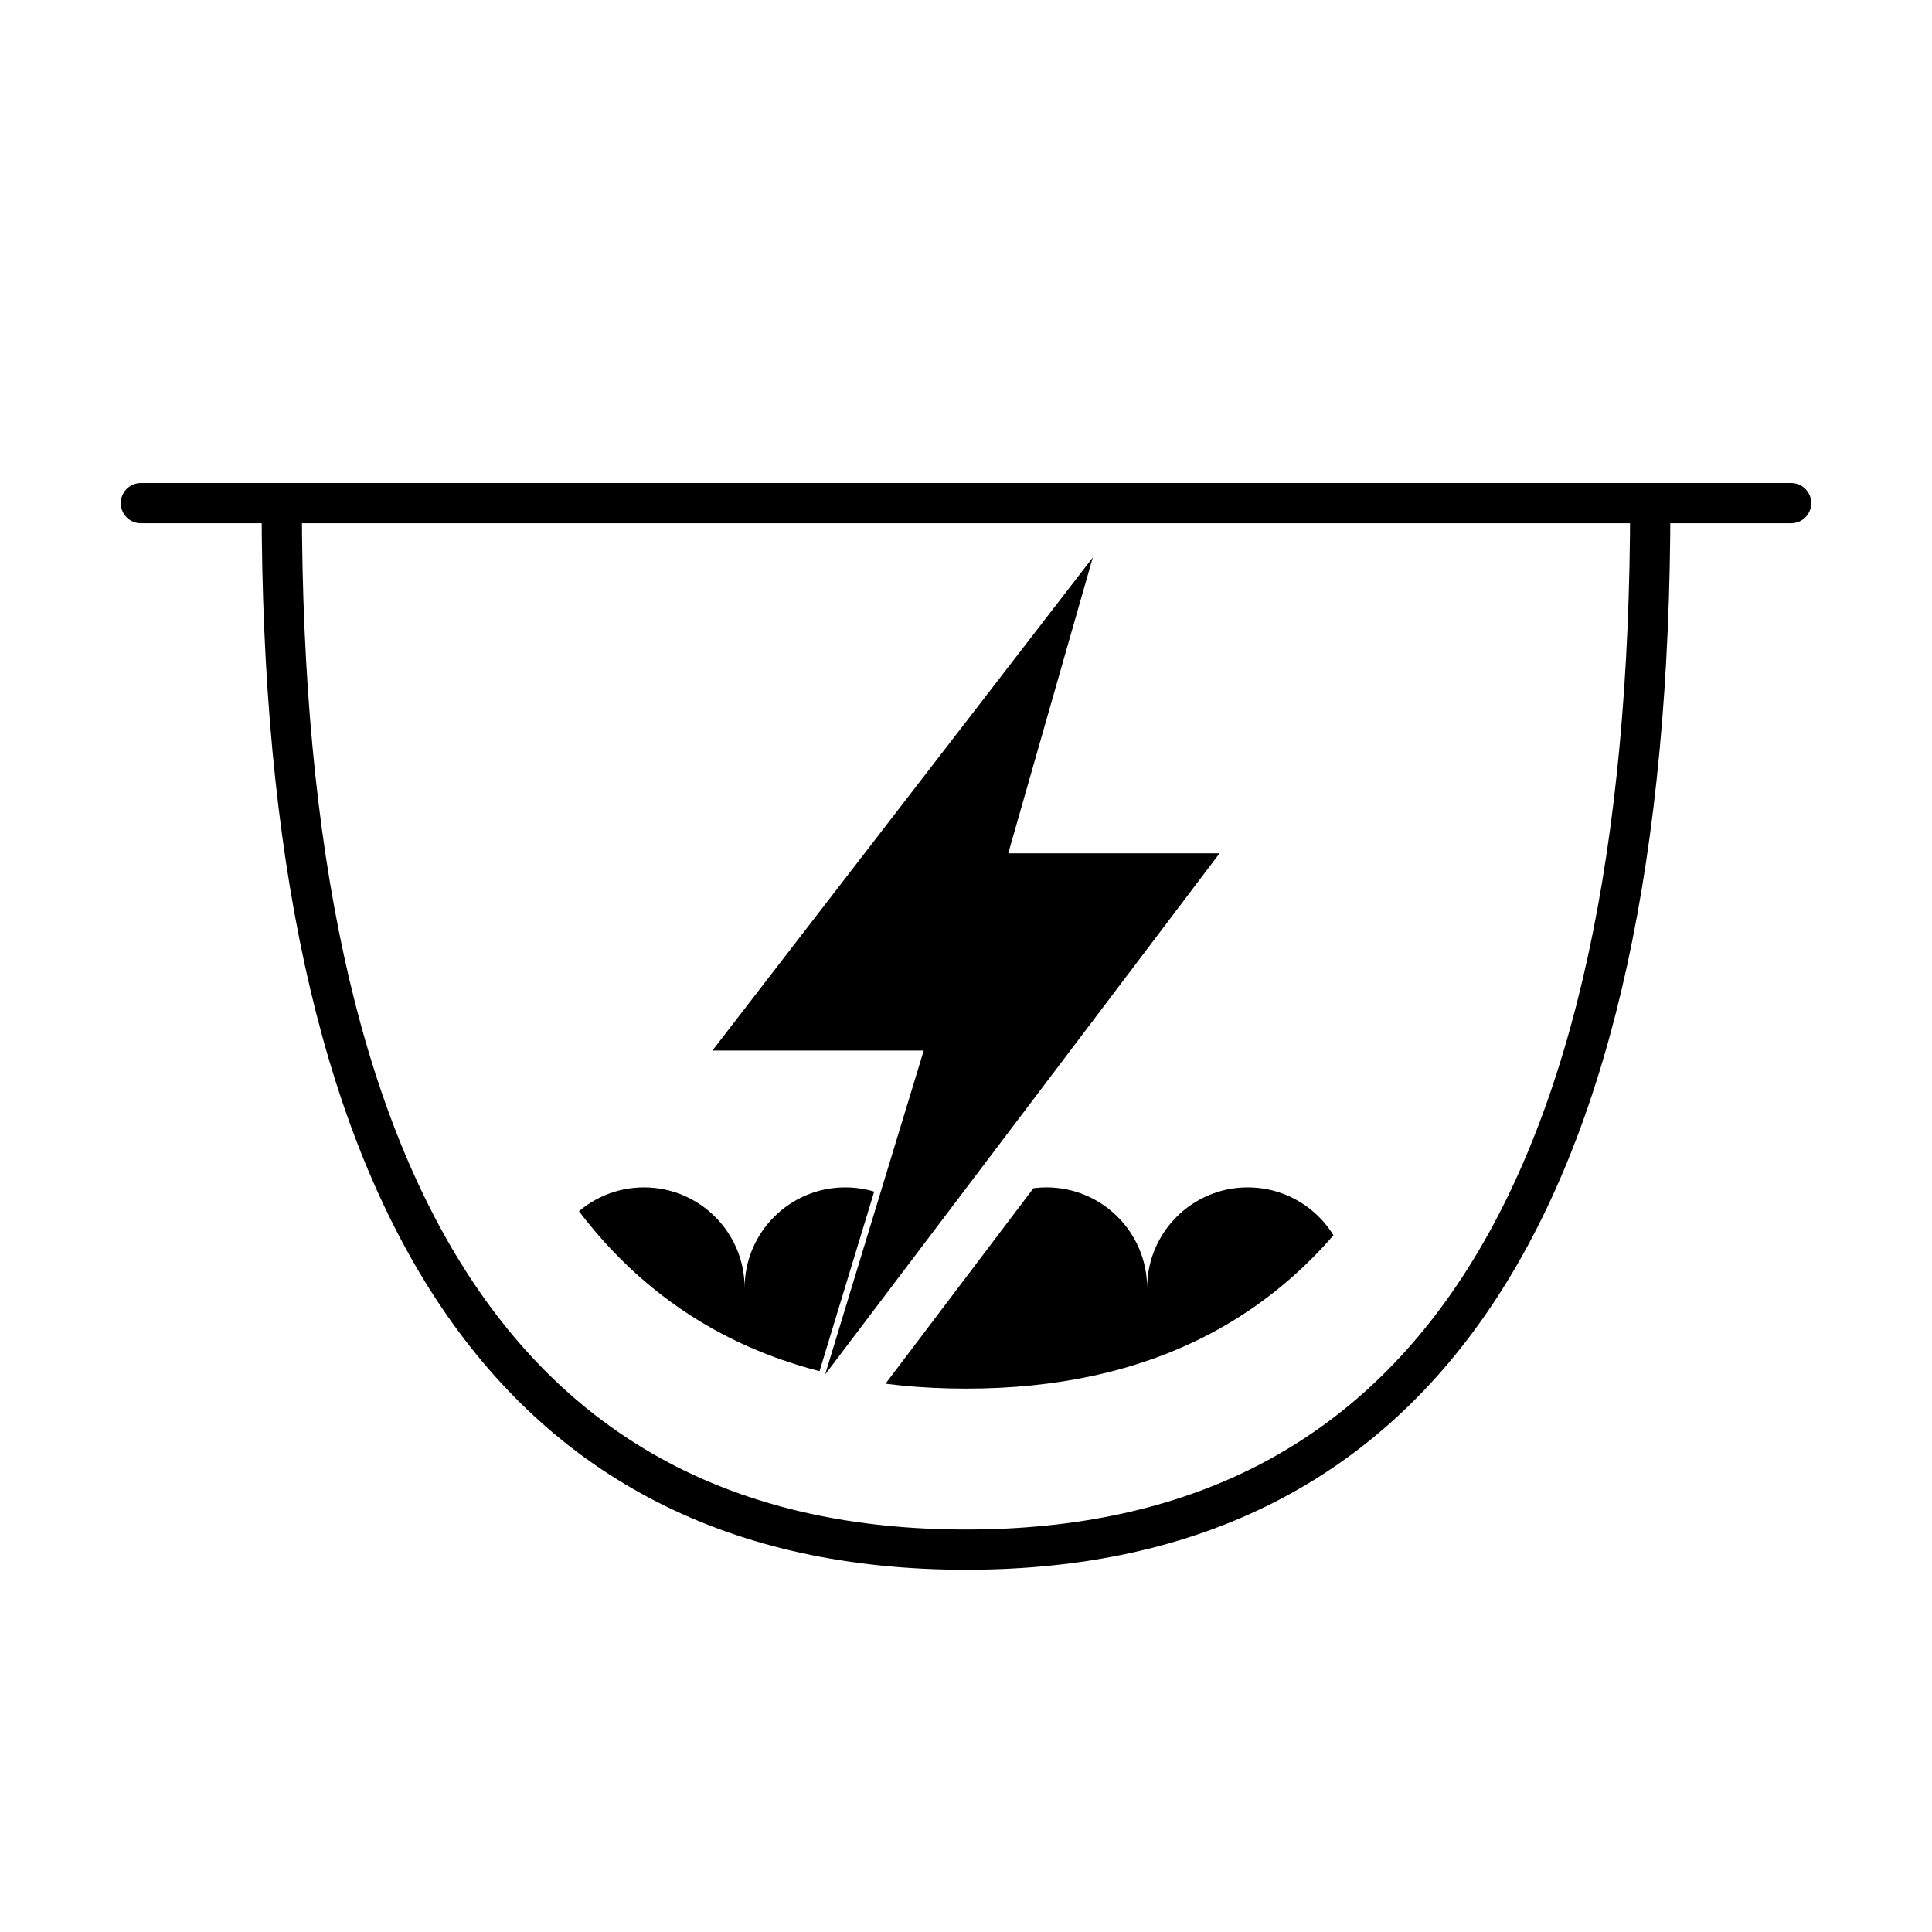
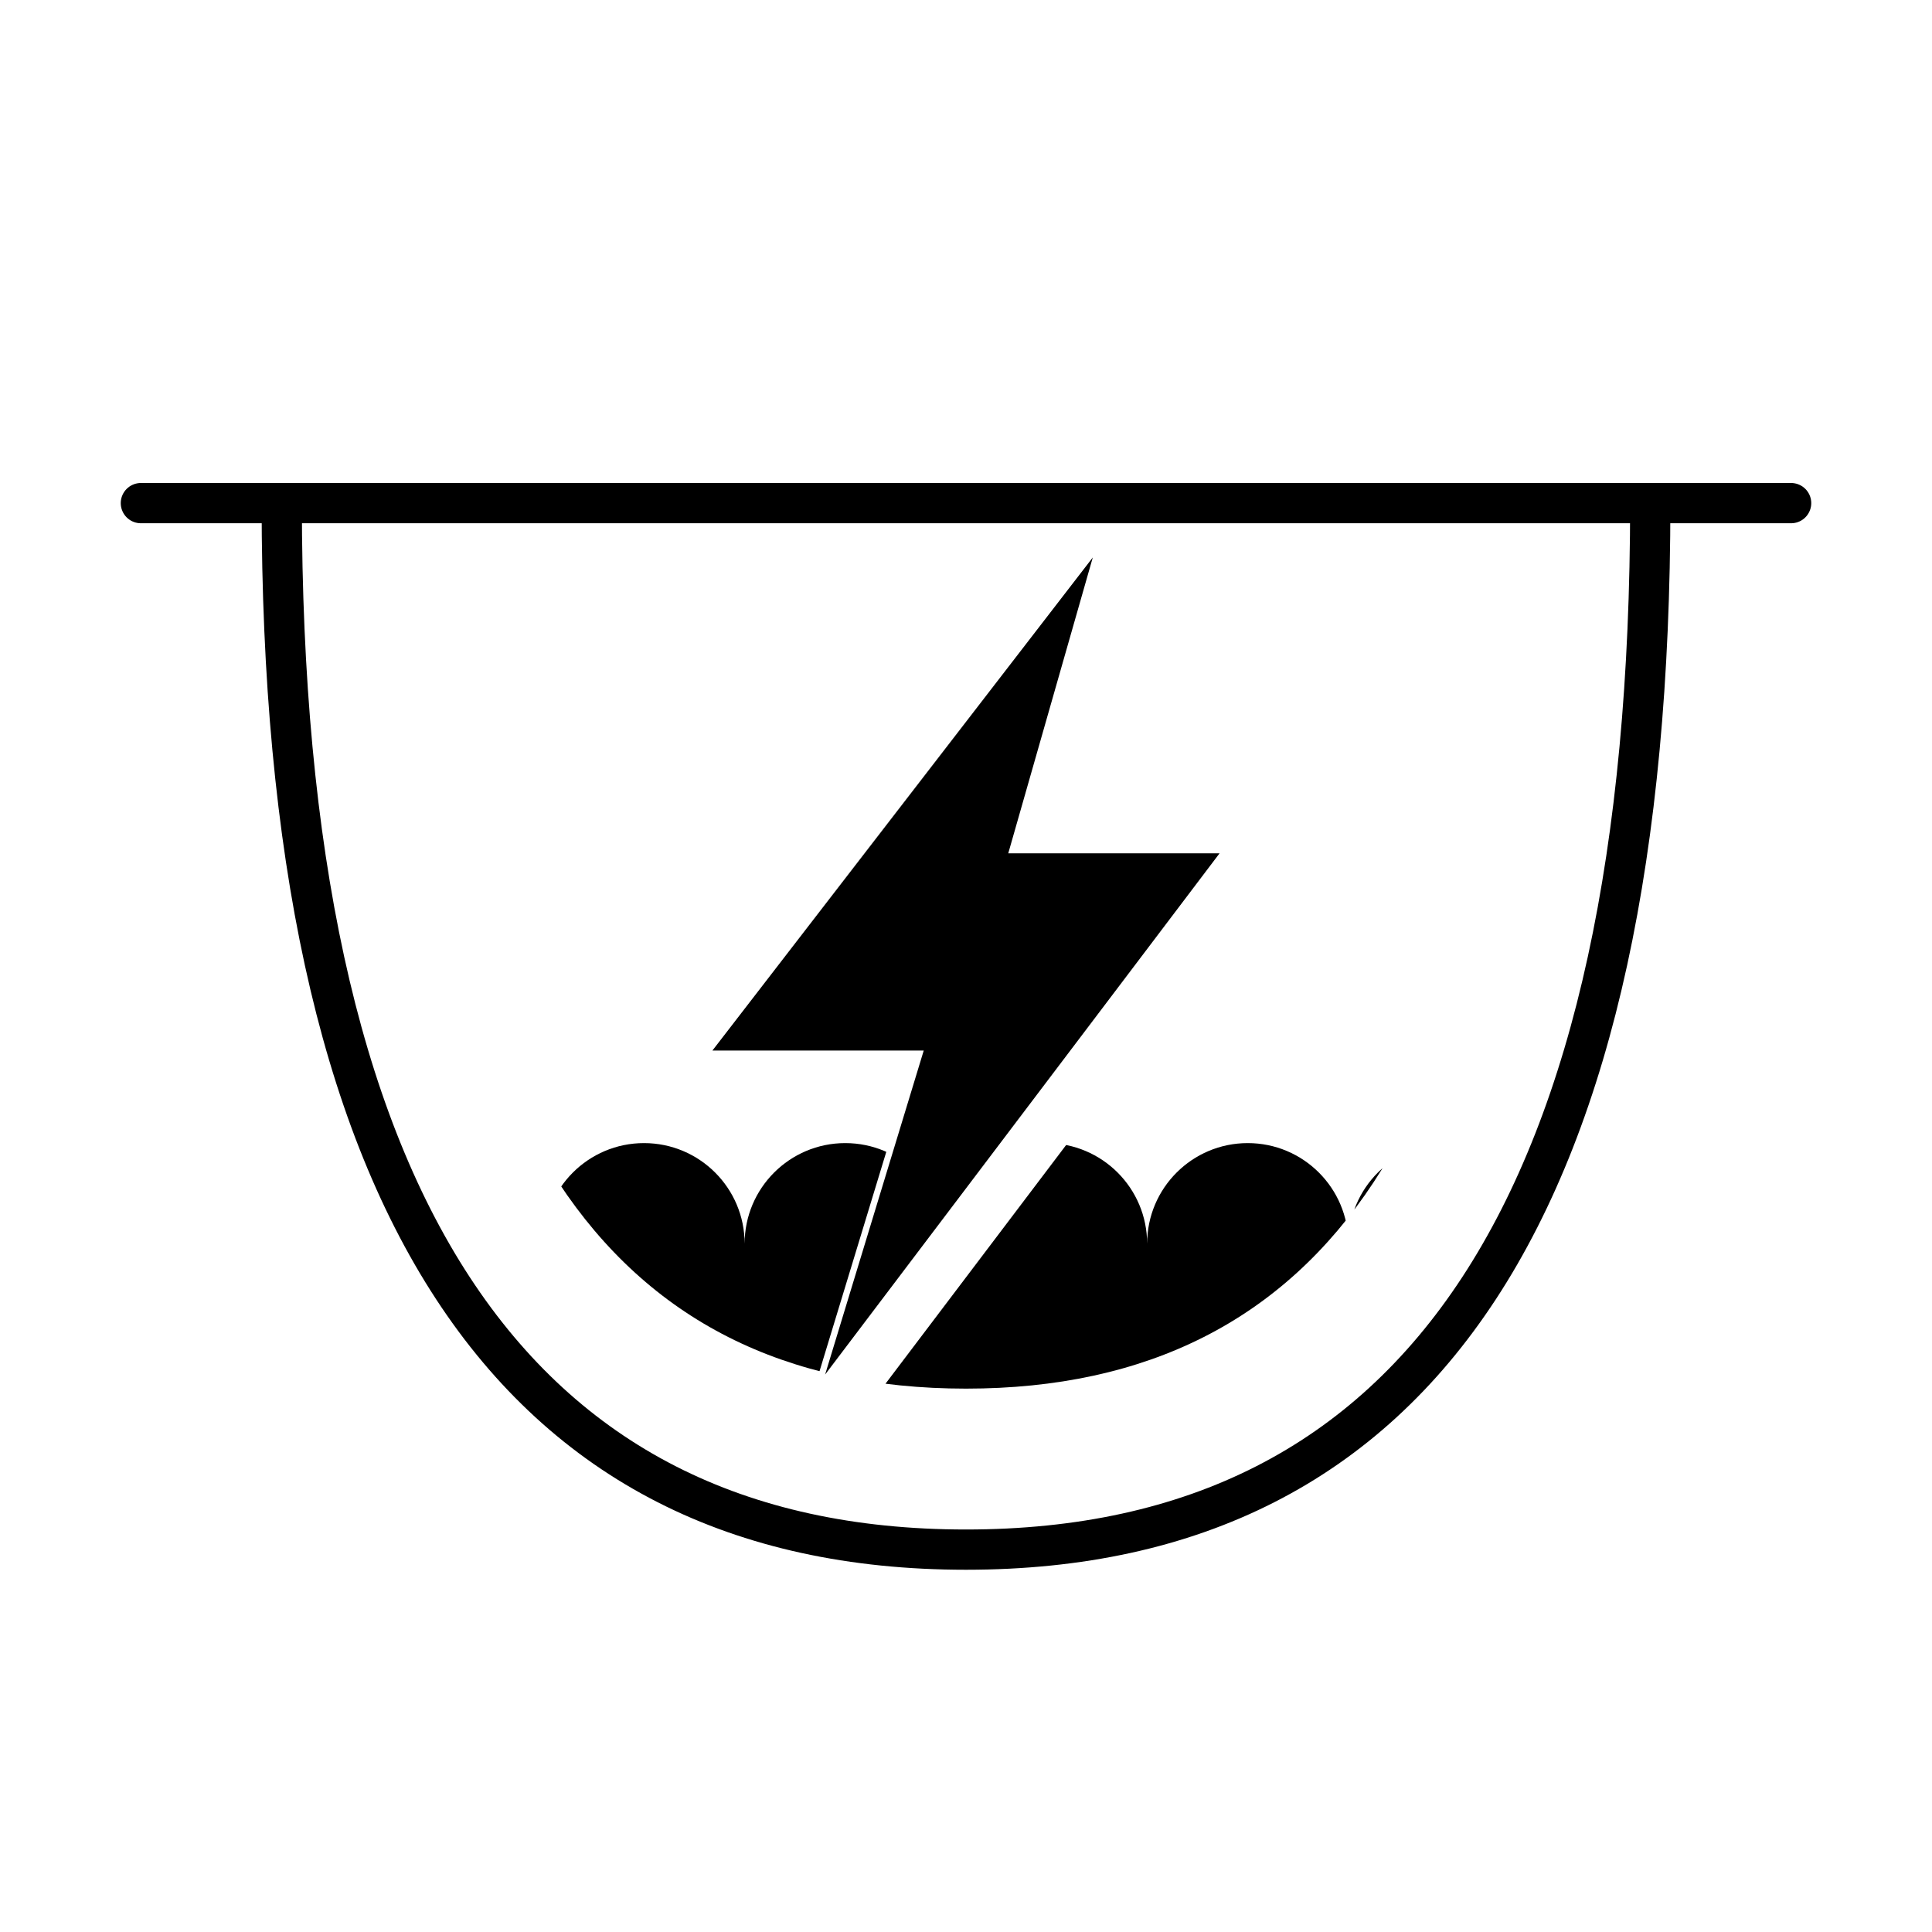
<svg xmlns="http://www.w3.org/2000/svg" width="1em" height="1em" viewBox="0 0 48 48">
  <defs>
    <clipPath id="c">
-       <path d="M-1.5 48V32a2.5 2.5 0 0 1 5 0a2.5 2.5 0 0 1 5 0a2.5 2.5 0 0 1 5 0a2.5 2.5 0 0 1 5 0a2.5 2.5 0 0 1 5 0a2.5 2.5 0 0 1 5 0a2.5 2.5 0 0 1 5 0a2.5 2.5 0 0 1 5 0a2.5 2.5 0 0 1 5 0a2.5 2.5 0 0 1 5 0a2.5 2.5 0 0 1 5 0V48z" />
+       <path d="M-1.5 48V30.9a2.5 2.5 0 0 1 5 0a2.5 2.5 0 0 1 5 0a2.5 2.5 0 0 1 5 0a2.5 2.5 0 0 1 5 0a2.5 2.5 0 0 1 5 0a2.5 2.5 0 0 1 5 0a2.5 2.5 0 0 1 5 0a2.5 2.5 0 0 1 5 0a2.5 2.5 0 0 1 5 0a2.5 2.5 0 0 1 5 0a2.5 2.5 0 0 1 5 0V48z" />
    </clipPath>
    <clipPath id="r">
      <path clip-rule="evenodd" d="M0 0h48v48H0zM28.41 9.79L15.18 26.94L22.53 26.94L19.1 38.21L32.82 20.08L25.47 20.08z" />
    </clipPath>
  </defs>
  <path fill="none" stroke="currentColor" stroke-linecap="round" stroke-linejoin="round" d="M3.5 12.5H44.5M7 12.5Q7 38.5 24 38.5Q41 38.5 41 12.5" />
  <g clip-path="url(#r)">
    <g clip-path="url(#c)">
      <path fill="currentColor" d="M10.5 14Q10.5 34.5 24 34.5Q37.5 34.5 37.5 14z" />
    </g>
  </g>
  <path fill="currentColor" d="M27.15 13.85L17.7 26.1L22.95 26.1L20.5 34.15L30.3 21.2L25.05 21.2z" />
</svg>
